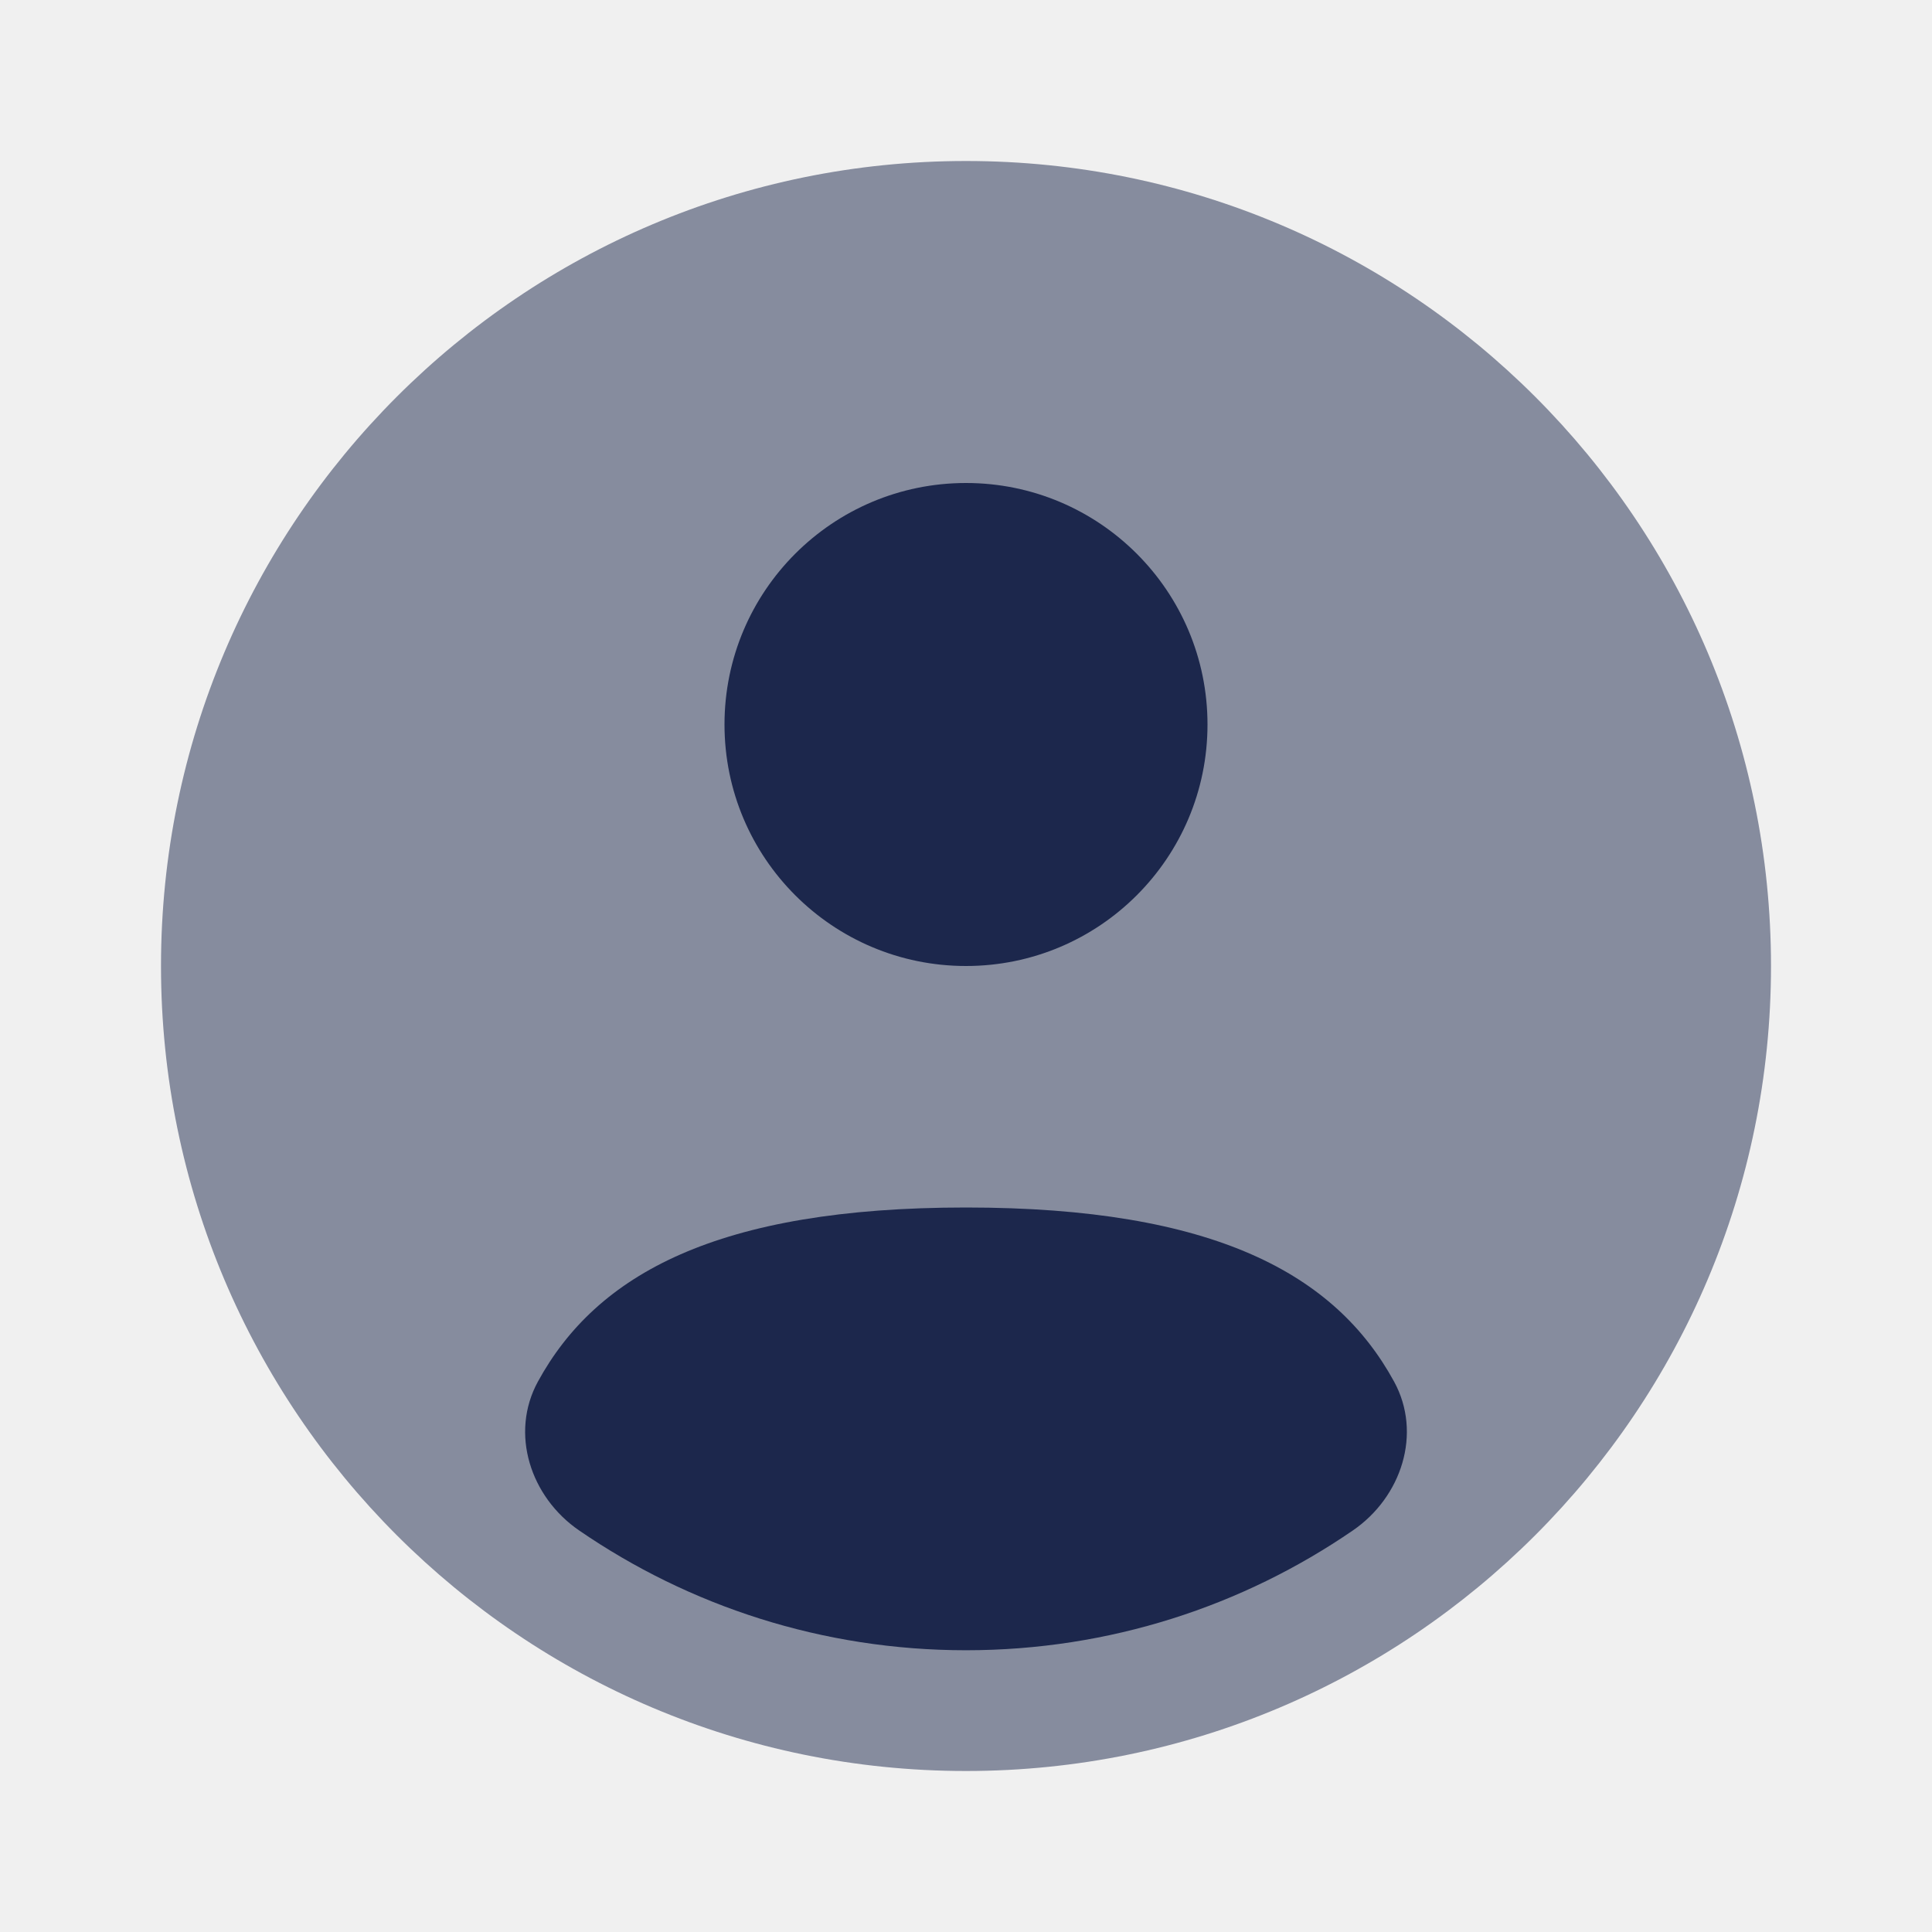
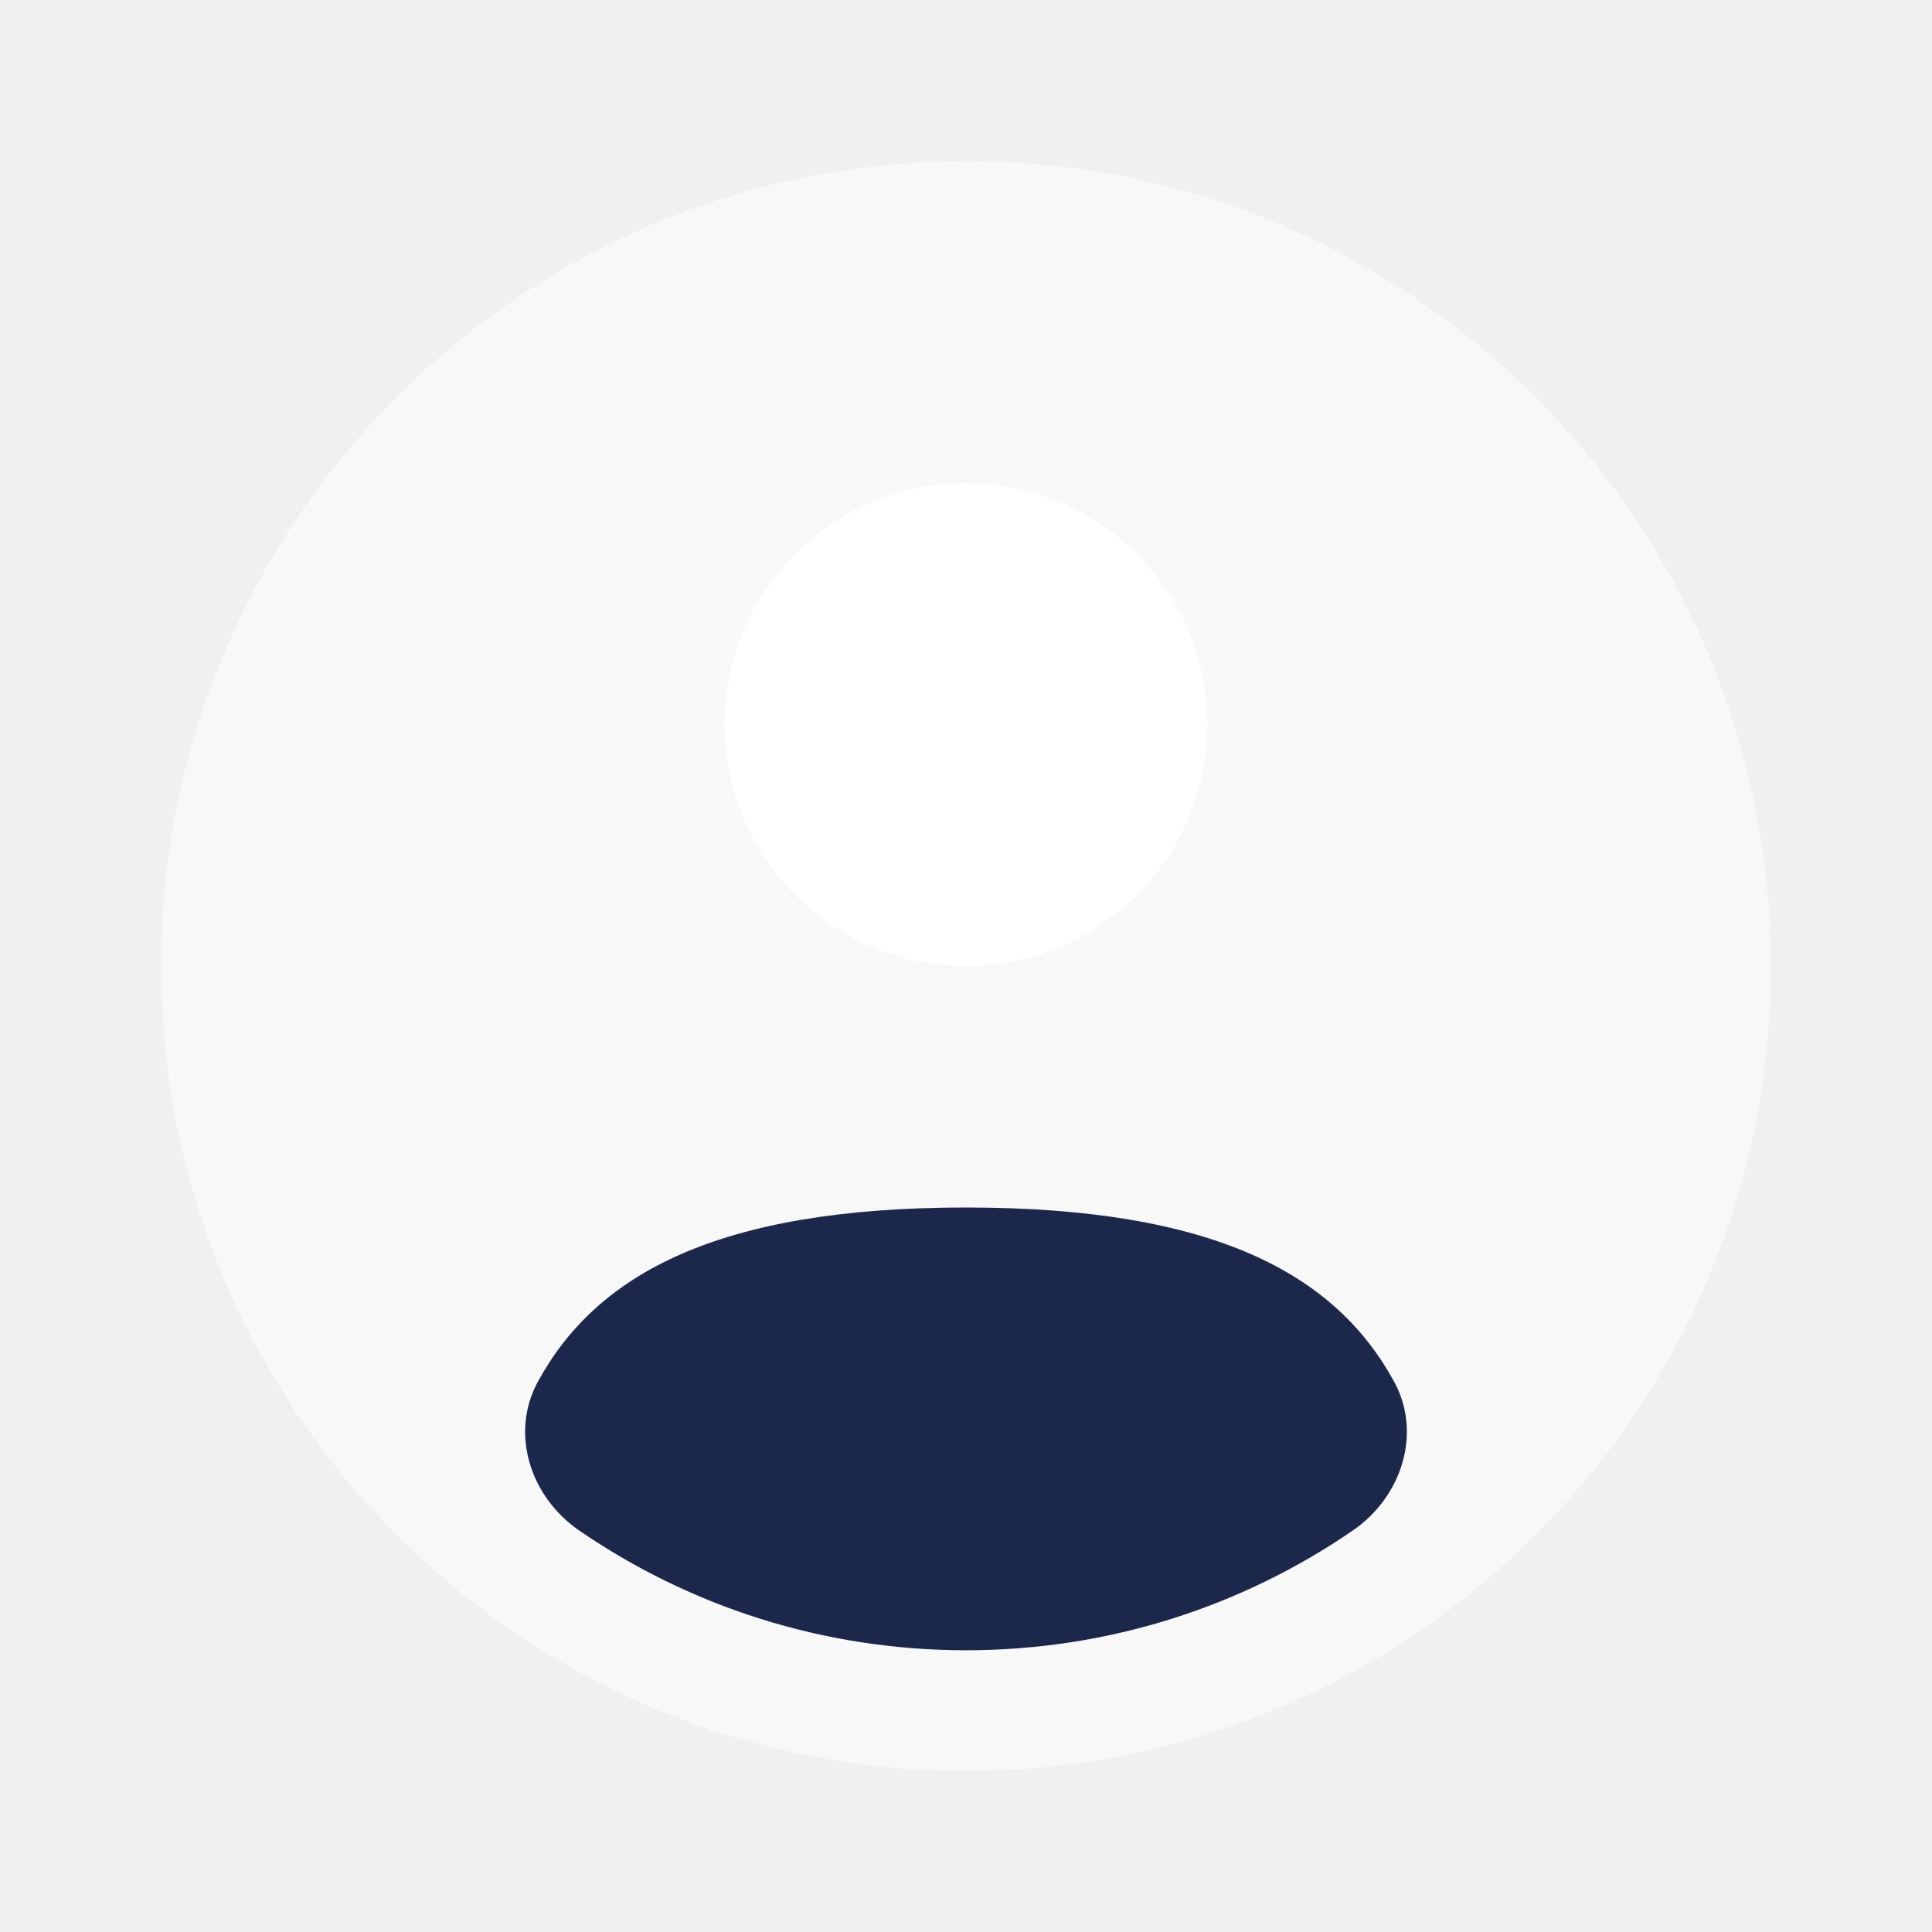
<svg xmlns="http://www.w3.org/2000/svg" width="45px" height="45px" viewBox="0 0 24 24" fill="none">
-   <path opacity="0.5" d="M22 12C22 17.523 17.523 22 12 22C6.477 22 2 17.523 2 12C2 6.477 6.477 2 12 2C17.523 2 22 6.477 22 12Z" fill="#1C274C" />
+   <path opacity="0.5" d="M22 12C22 17.523 17.523 22 12 22C6.477 22 2 17.523 2 12C2 6.477 6.477 2 12 2C17.523 2 22 6.477 22 12Z" fill="#ffffff" />
  <path d="M16.807 19.011C15.44 19.95 13.784 20.5 12 20.5C10.216 20.5 8.56 19.95 7.193 19.011C6.589 18.596 6.331 17.806 6.682 17.163C7.41 15.83 8.91 15 12 15C15.09 15 16.59 15.83 17.318 17.163C17.669 17.806 17.411 18.596 16.807 19.011Z" fill="#1C274C" />
-   <path d="M12 12C13.657 12 15 10.657 15 9C15 7.343 13.657 6 12 6C10.343 6 9 7.343 9 9C9 10.657 10.343 12 12 12Z" fill="#1C274C" />
+   <path d="M12 12C13.657 12 15 10.657 15 9C15 7.343 13.657 6 12 6C10.343 6 9 7.343 9 9C9 10.657 10.343 12 12 12Z" fill="#ffffff" />
</svg>
